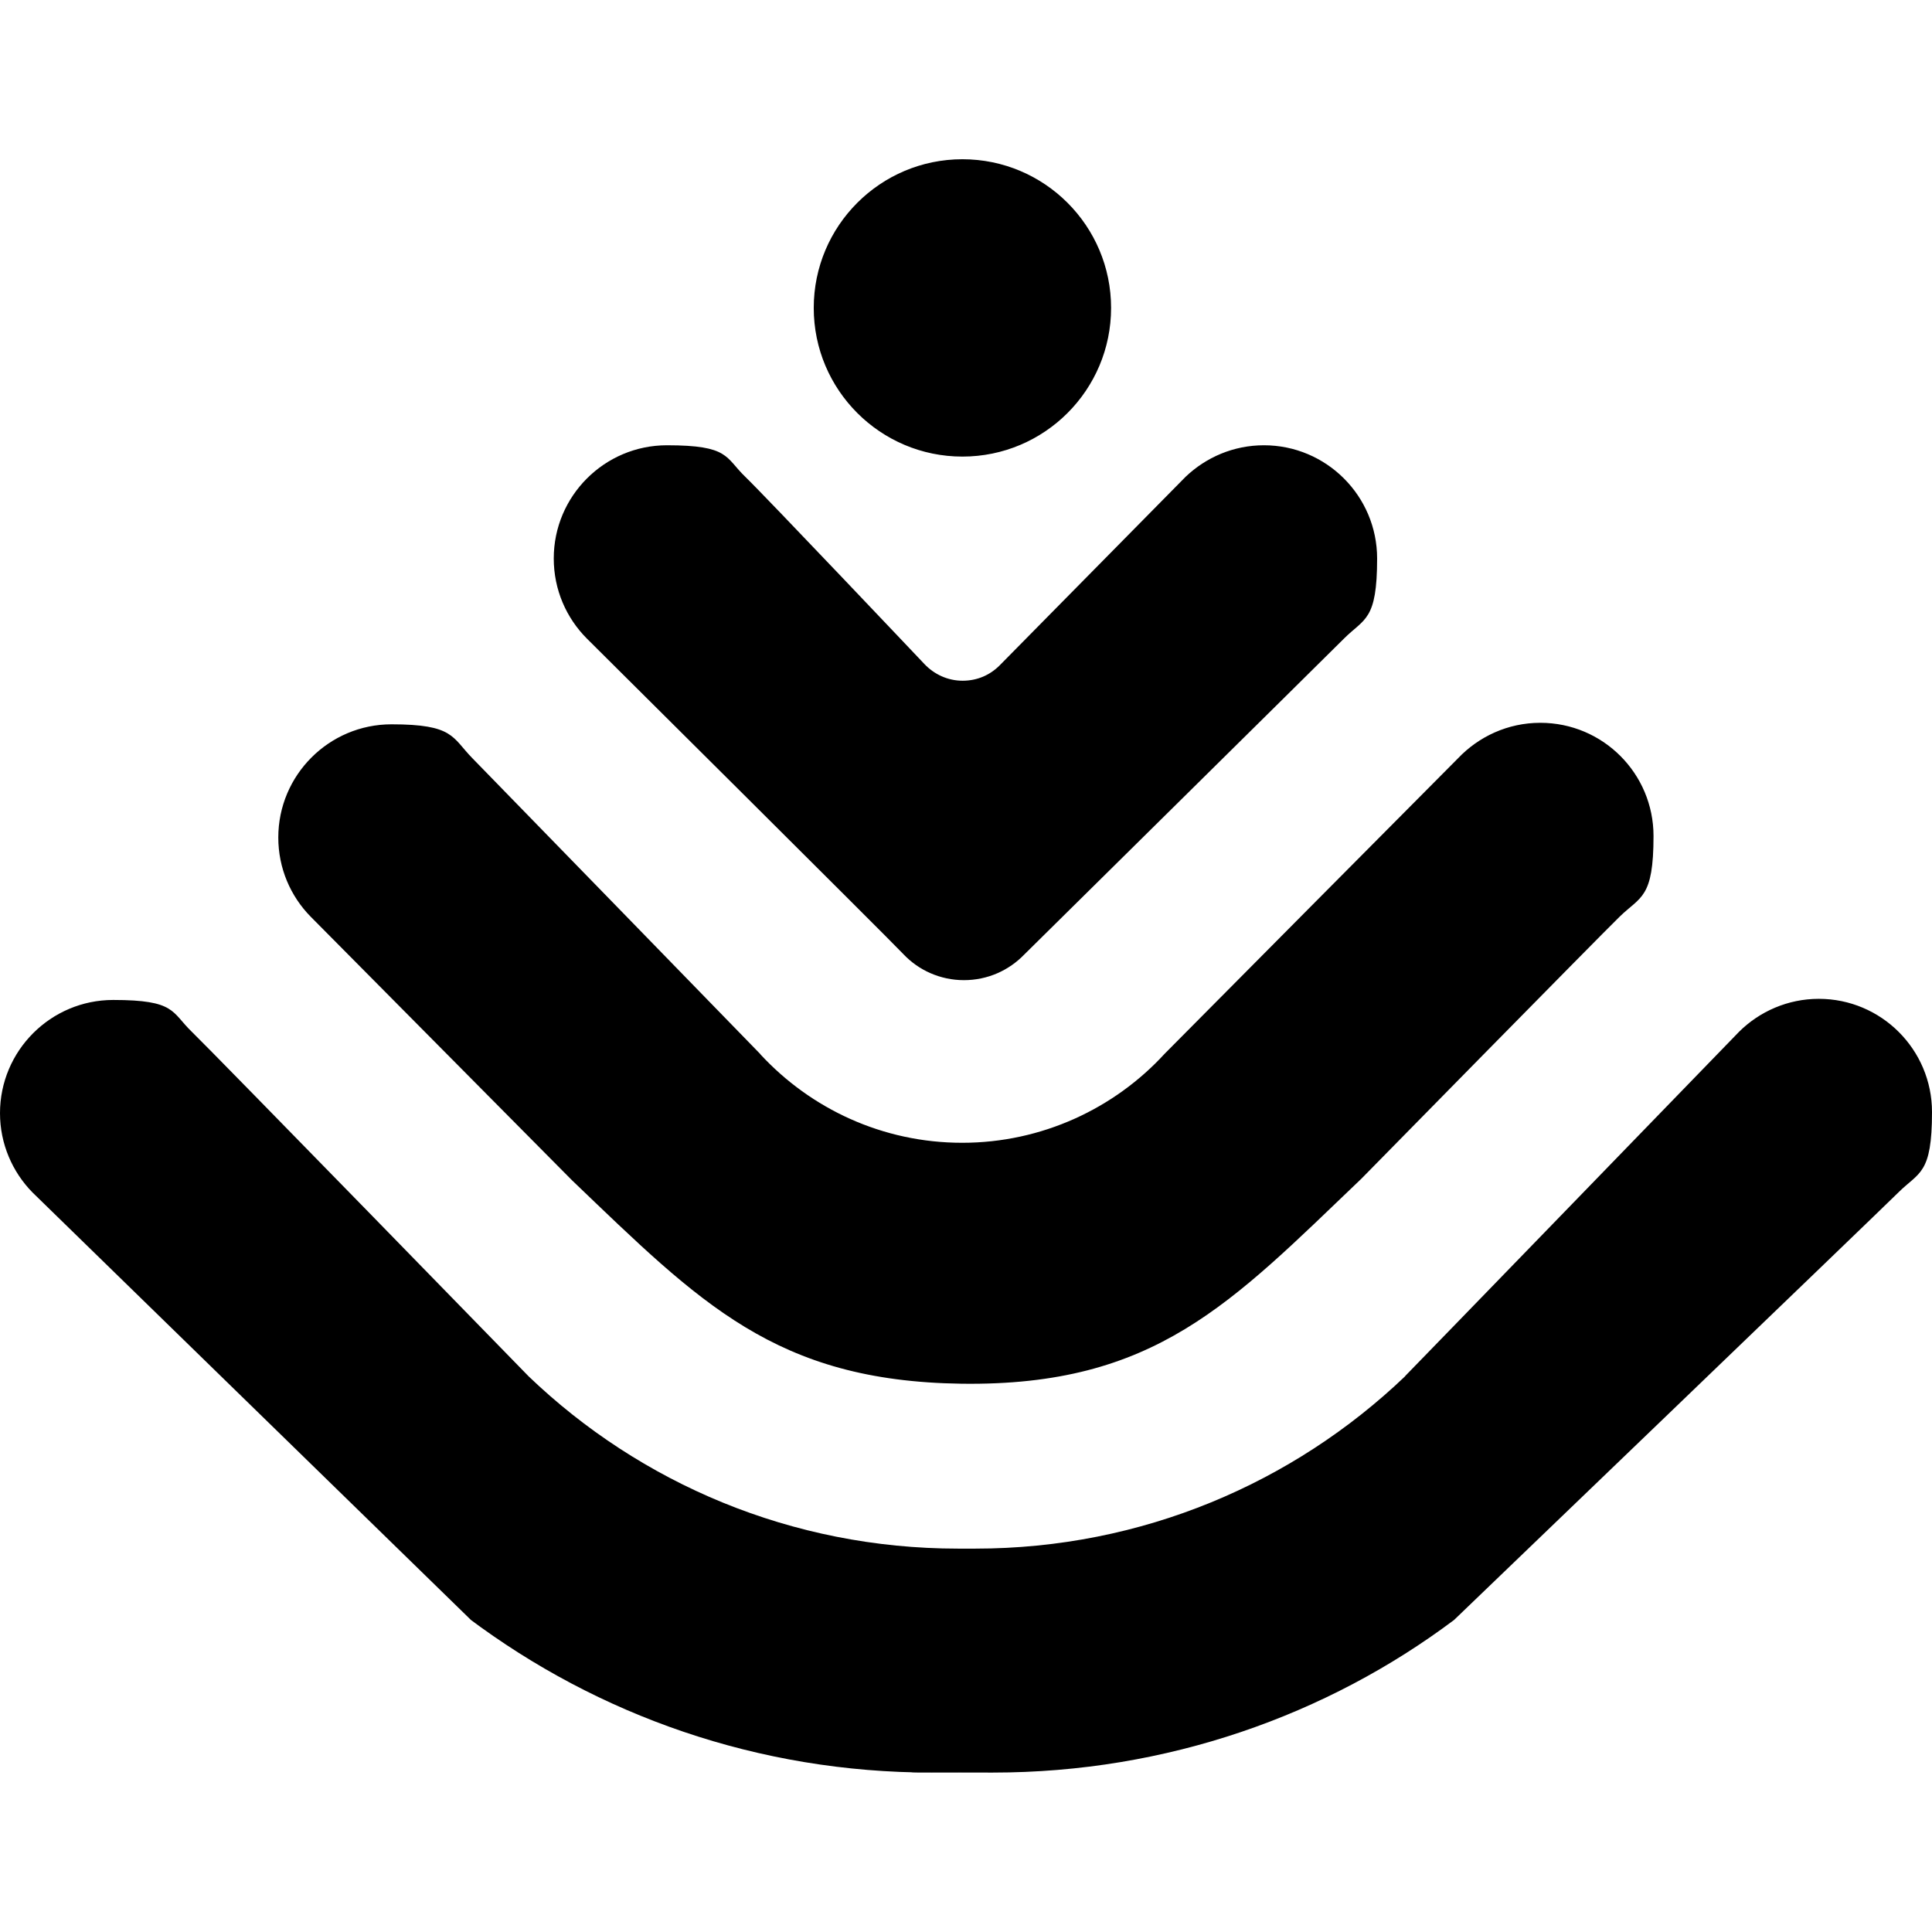
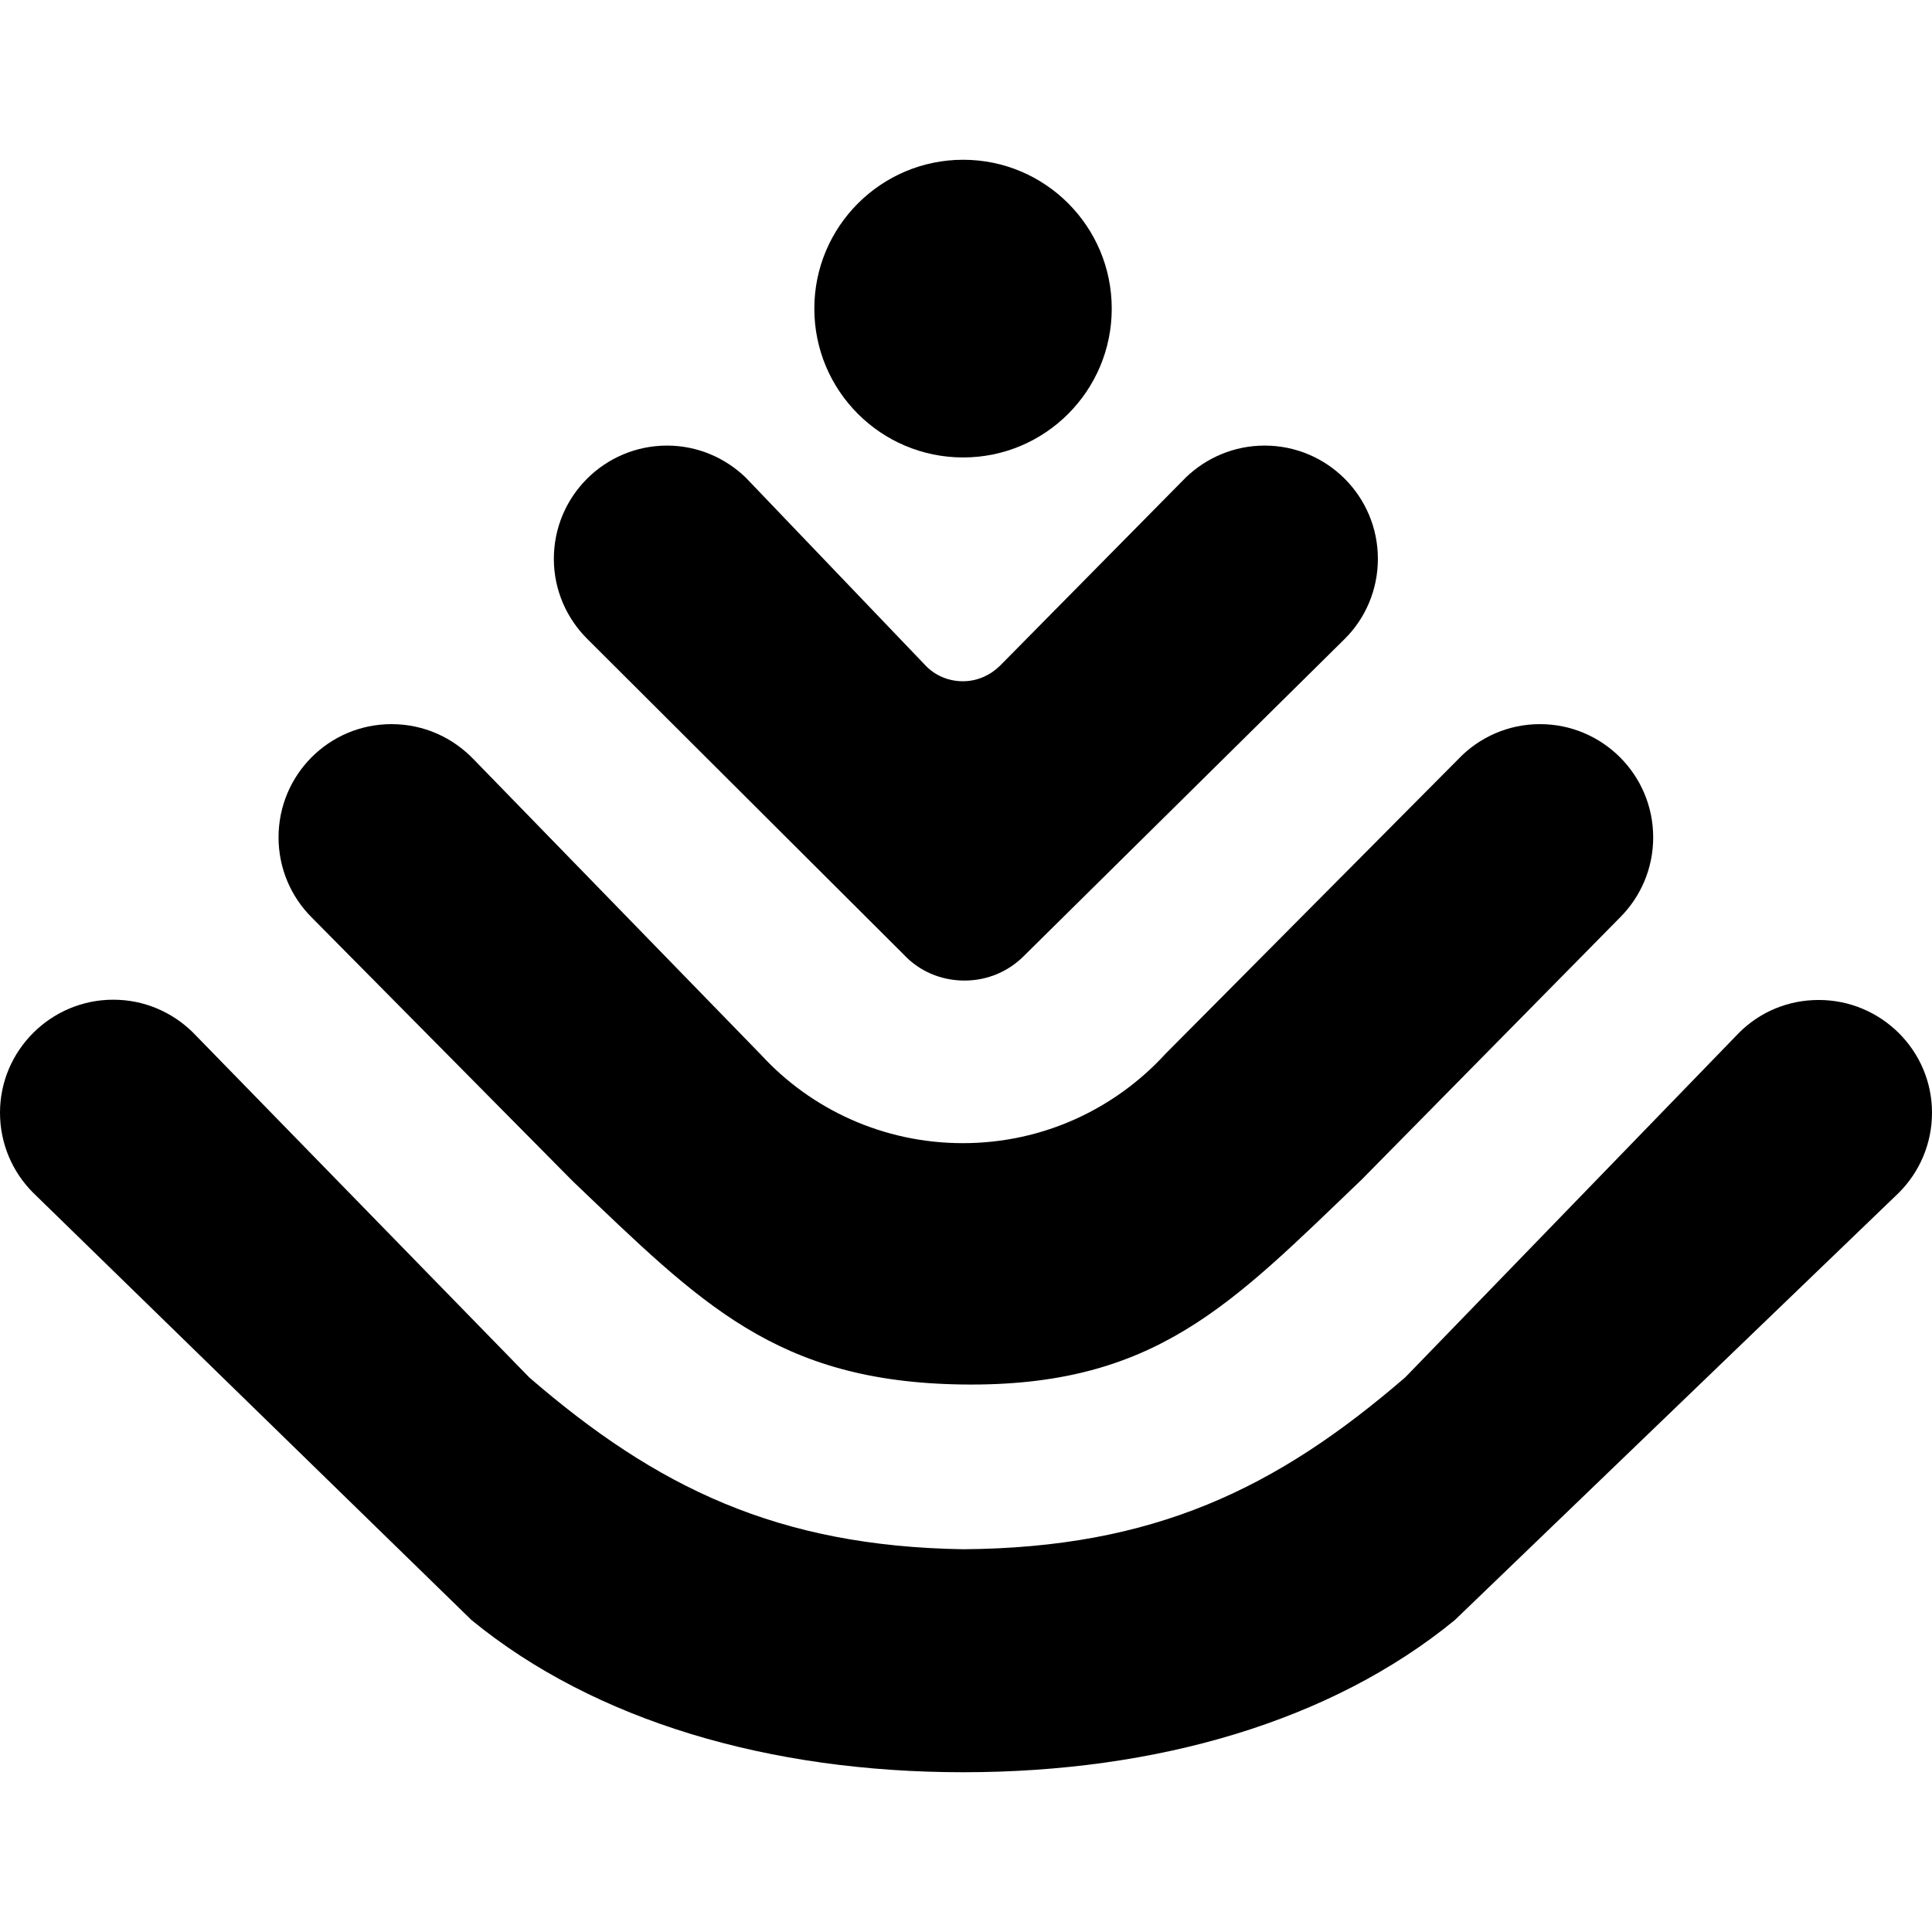
- <svg xmlns="http://www.w3.org/2000/svg" viewBox="0 0 1024 1024" fill="currentcolor">
-   <path d="M280.3 729.6c59 56.5 139.2 91.2 227.5 91.2h2.4-.1 6.8c88.4 0 168.7-34.8 227.9-91.4h-.1c0 .1 177.1-182.6 177.1-182.6 10.8-10.7 25.8-17.4 42.2-17.4 33.1 0 60 26.9 60 60s-6.8 31.7-17.8 42.6-235.5 226.6-235.5 226.6c-67.3 50.5-152.3 80.9-244.4 80.9s-11.4-.1-17.1-.3h.8c-4.8.2-10.4.3-16.1.3-92.1 0-177-30.4-245.4-81.7l1.1.8L17.2 632C6.6 621.2 0 606.3 0 590c0-33.1 26.9-60 60-60s30.8 6.4 41.6 16.8 178.6 182.7 178.6 182.7Zm122.8-170.7c26.7 28.8 64.7 46.8 106.9 46.8s80.7-18.2 107.3-47.2c0-.1 155.4-156.5 155.4-156.5 11-11.6 26.5-18.9 43.7-18.9 33.2 0 60 26.9 60 60s-6.8 31.9-17.9 42.7-137 139-137 139c-69.2 66.1-109.2 110-211.9 108.6-98.7-1.4-138.5-42.8-206.4-107.8L164.6 485.8c-10.6-10.8-17.1-25.6-17.1-41.9 0-33.1 26.9-60 60-60s32 6.9 42.9 18S403 558.7 403 558.7Zm-92-220.4c-10.9-10.9-17.6-25.9-17.6-42.5 0-33.1 26.9-60 60-60s30.8 6.4 41.5 16.7 95.1 99.4 95.1 99.4c5.1 5.3 12.2 8.7 20.1 8.7s14.6-3.1 19.6-8.1l98.6-100c10.8-10.3 25.4-16.7 41.5-16.7 33.1 0 60 26.9 60 60s-6.7 31.6-17.6 42.5-169.4 167.4-169.4 167.4c-8.1 8.4-19.4 13.6-32 13.6s-24.1-5.3-32.1-13.8-167.7-167.2-167.7-167.2Zm199-254.1c43.5 0 78.8 35.3 78.8 78.8S553.6 242 510.1 242s-78.8-35.3-78.8-78.8 35.3-78.8 78.8-78.8Z" />
+ <svg xmlns="http://www.w3.org/2000/svg" viewBox="0 0 1024 1024">
+   <path d="M963.975,530.008c-16.435,0-31.156,6.431-42.018,17.15l-177.074,182.791c-68.457,59.168-133.484,90.466-234.384,91.181h0c-98.327-1.572-162.497-32.728-229.953-91.038l-178.503-183.077c-10.862-10.576-25.582-17.15-42.018-17.15-33.014,0-60.025,26.868-60.025,59.882,0,16.578,6.717,31.585,17.579,42.446l232.383,226.523c65.313,53.451,157.923,80.605,260.538,80.605s195.082-27.011,260.538-80.605l235.384-226.523c10.862-10.862,17.579-25.868,17.579-42.446,0-33.014-27.011-59.739-60.025-59.739Z" />
+   <path d="M303.556,626.048c68.028,64.884,107.759,106.33,206.372,107.759,102.471,1.429,142.631-42.446,211.803-108.617l136.914-138.915c10.862-10.862,17.579-25.868,17.579-42.446,0-33.157-26.868-60.025-60.025-60.025-17.007,0-32.442,7.146-43.304,18.579l-155.208,156.208c-26.583,29.012-64.741,47.306-107.331,47.306-42.303,0-80.462-18.008-106.902-46.734l-152.492-156.78c-11.005-11.433-26.297-18.579-43.447-18.579-33.157,0-59.882,26.868-59.882,60.025,0,16.578,6.717,31.585,17.579,42.446l138.344,139.773Z" />
+   <path d="M479.058,505.997c8.003,8.575,19.437,13.72,32.156,13.72,12.577,0,23.867-5.145,32.013-13.577l169.357-167.356c11.005-10.862,17.722-26.011,17.722-42.589,0-33.157-26.868-60.025-60.025-60.025-16.15,0-30.87,6.431-41.732,16.864l-98.613,99.899c-5.145,5.002-12.005,8.146-19.58,8.146-8.003,0-15.149-3.287-20.151-8.718l-95.04-99.327c-10.862-10.433-25.582-16.864-41.589-16.864-33.157,0-60.025,26.868-60.025,60.025,0,16.578,6.86,31.728,17.865,42.589l167.642,167.213Z" />
+   <path d="M510.499,242.459c43.447,0,78.747-35.3,78.747-78.89s-35.301-78.89-78.747-78.89-78.89,35.3-78.89,78.89c0,43.59,35.301,78.89,78.89,78.89Z" />
</svg>
